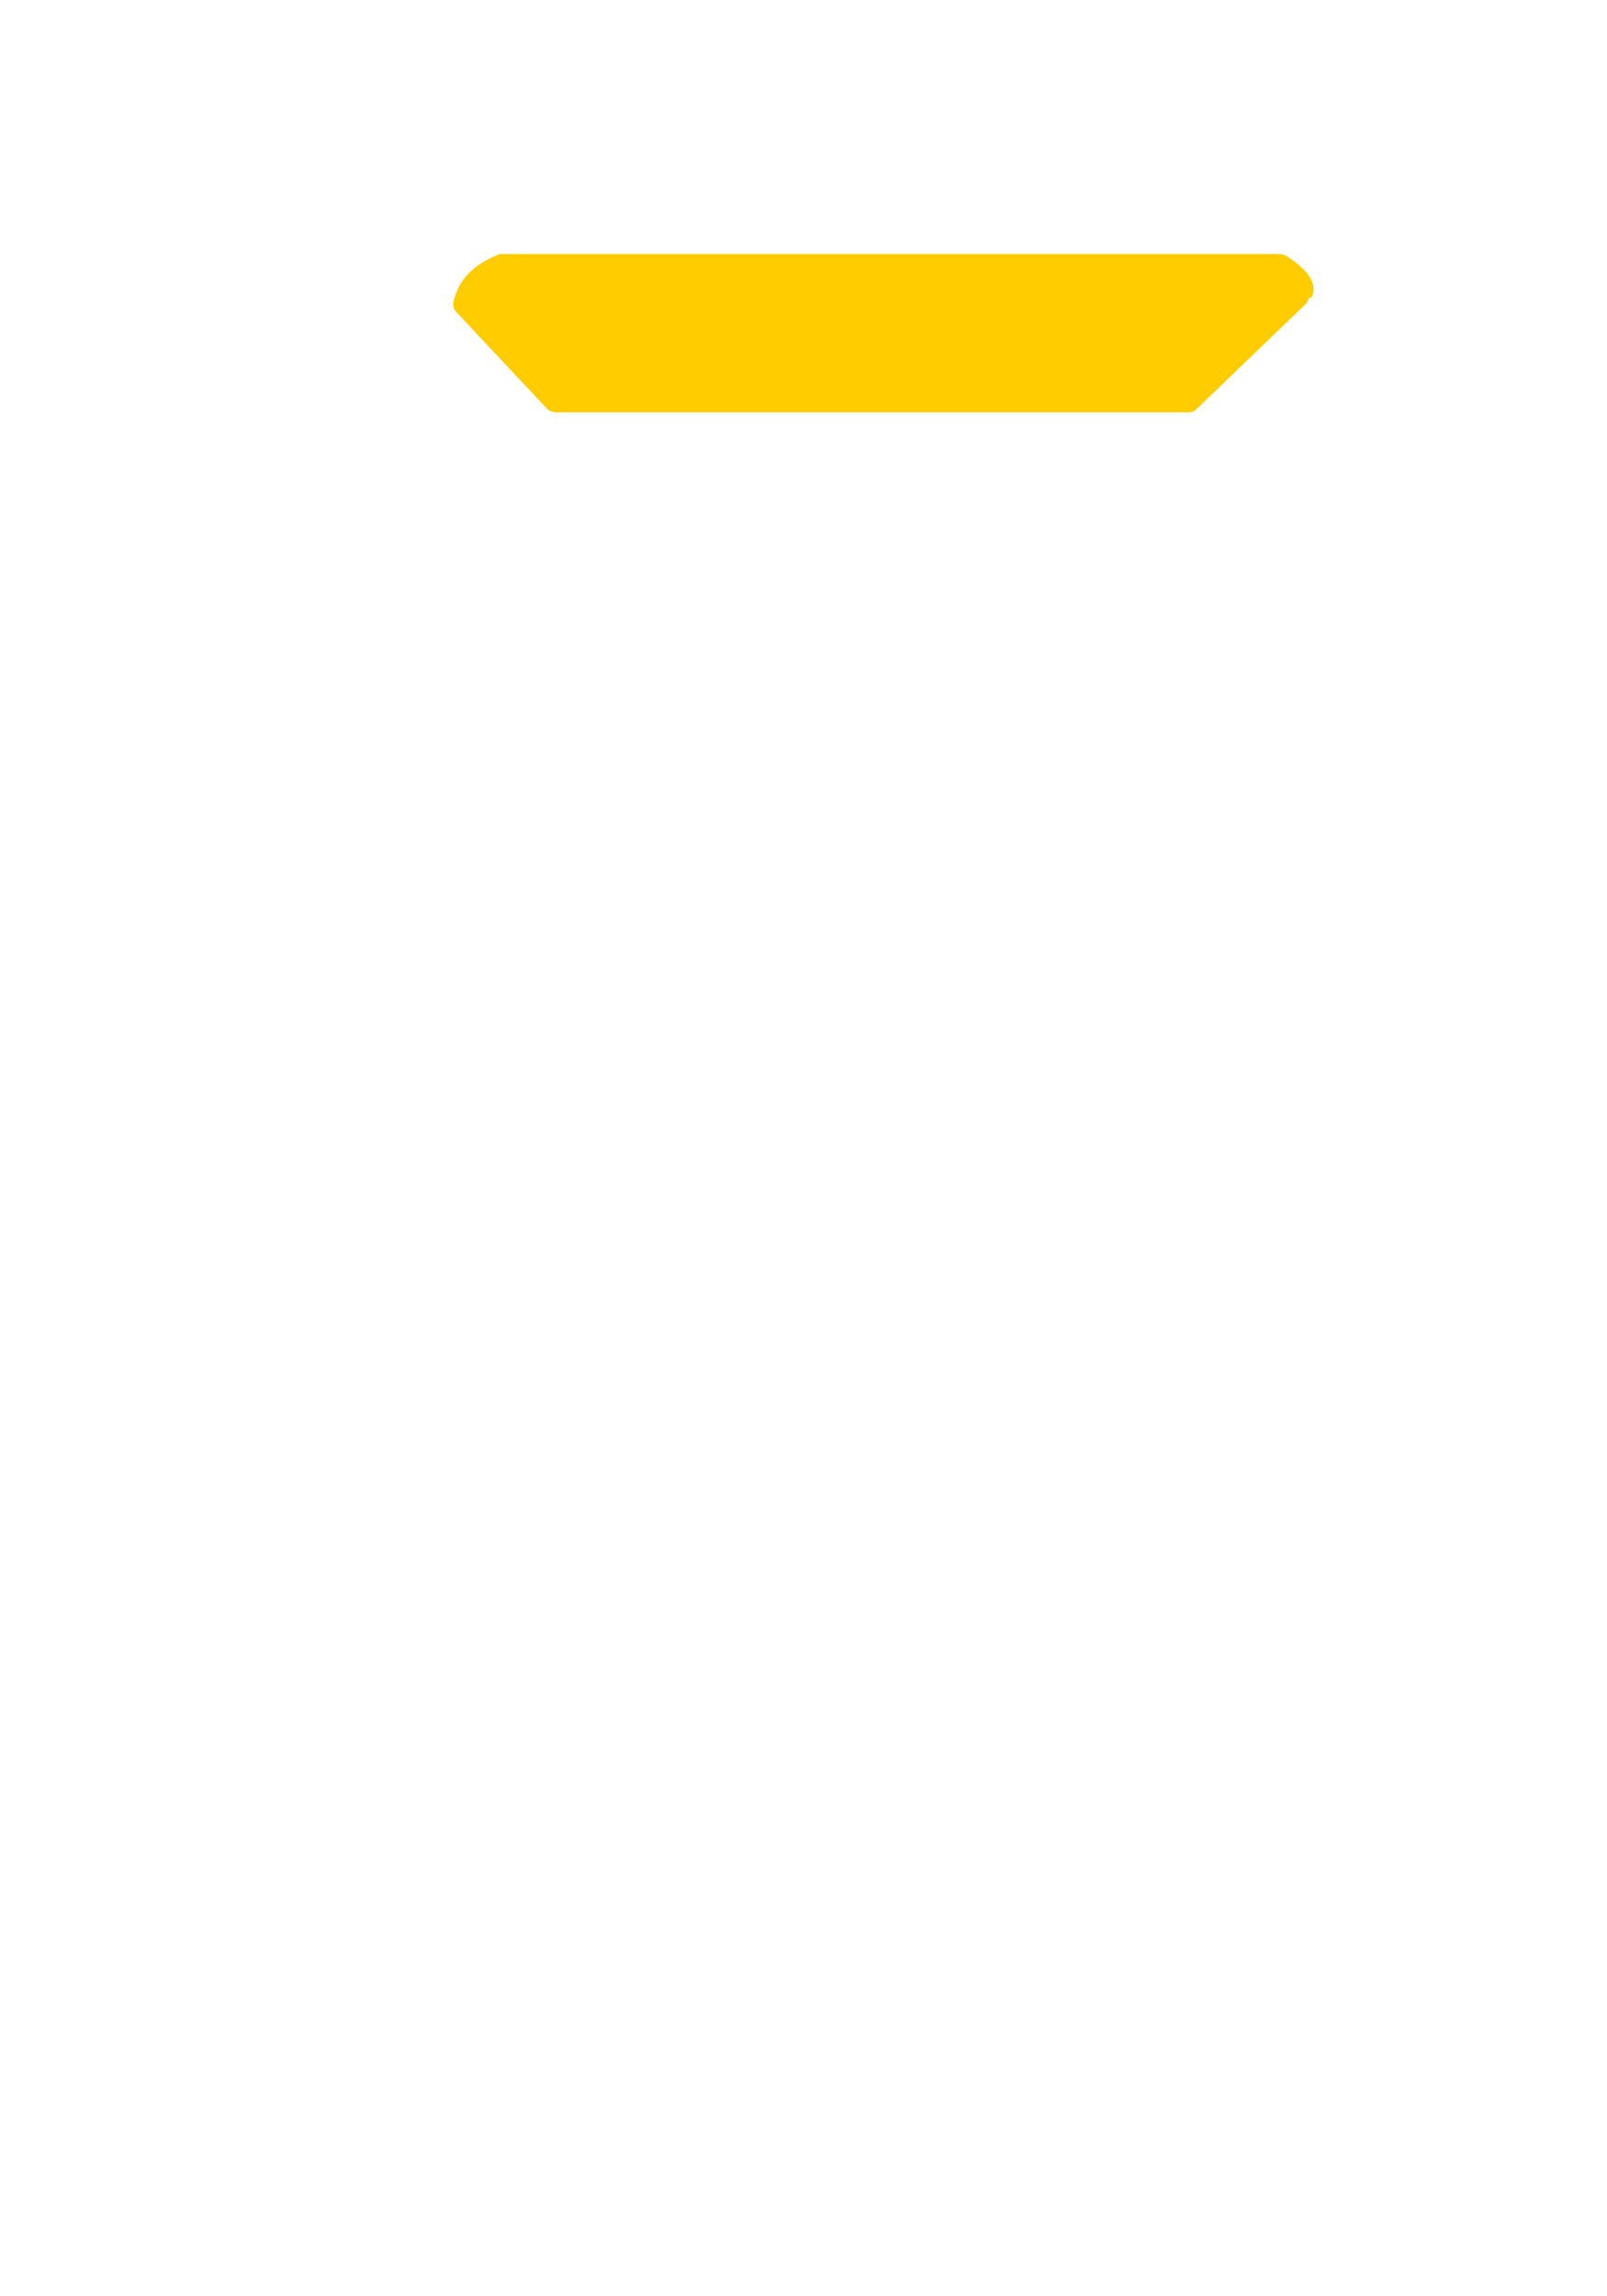
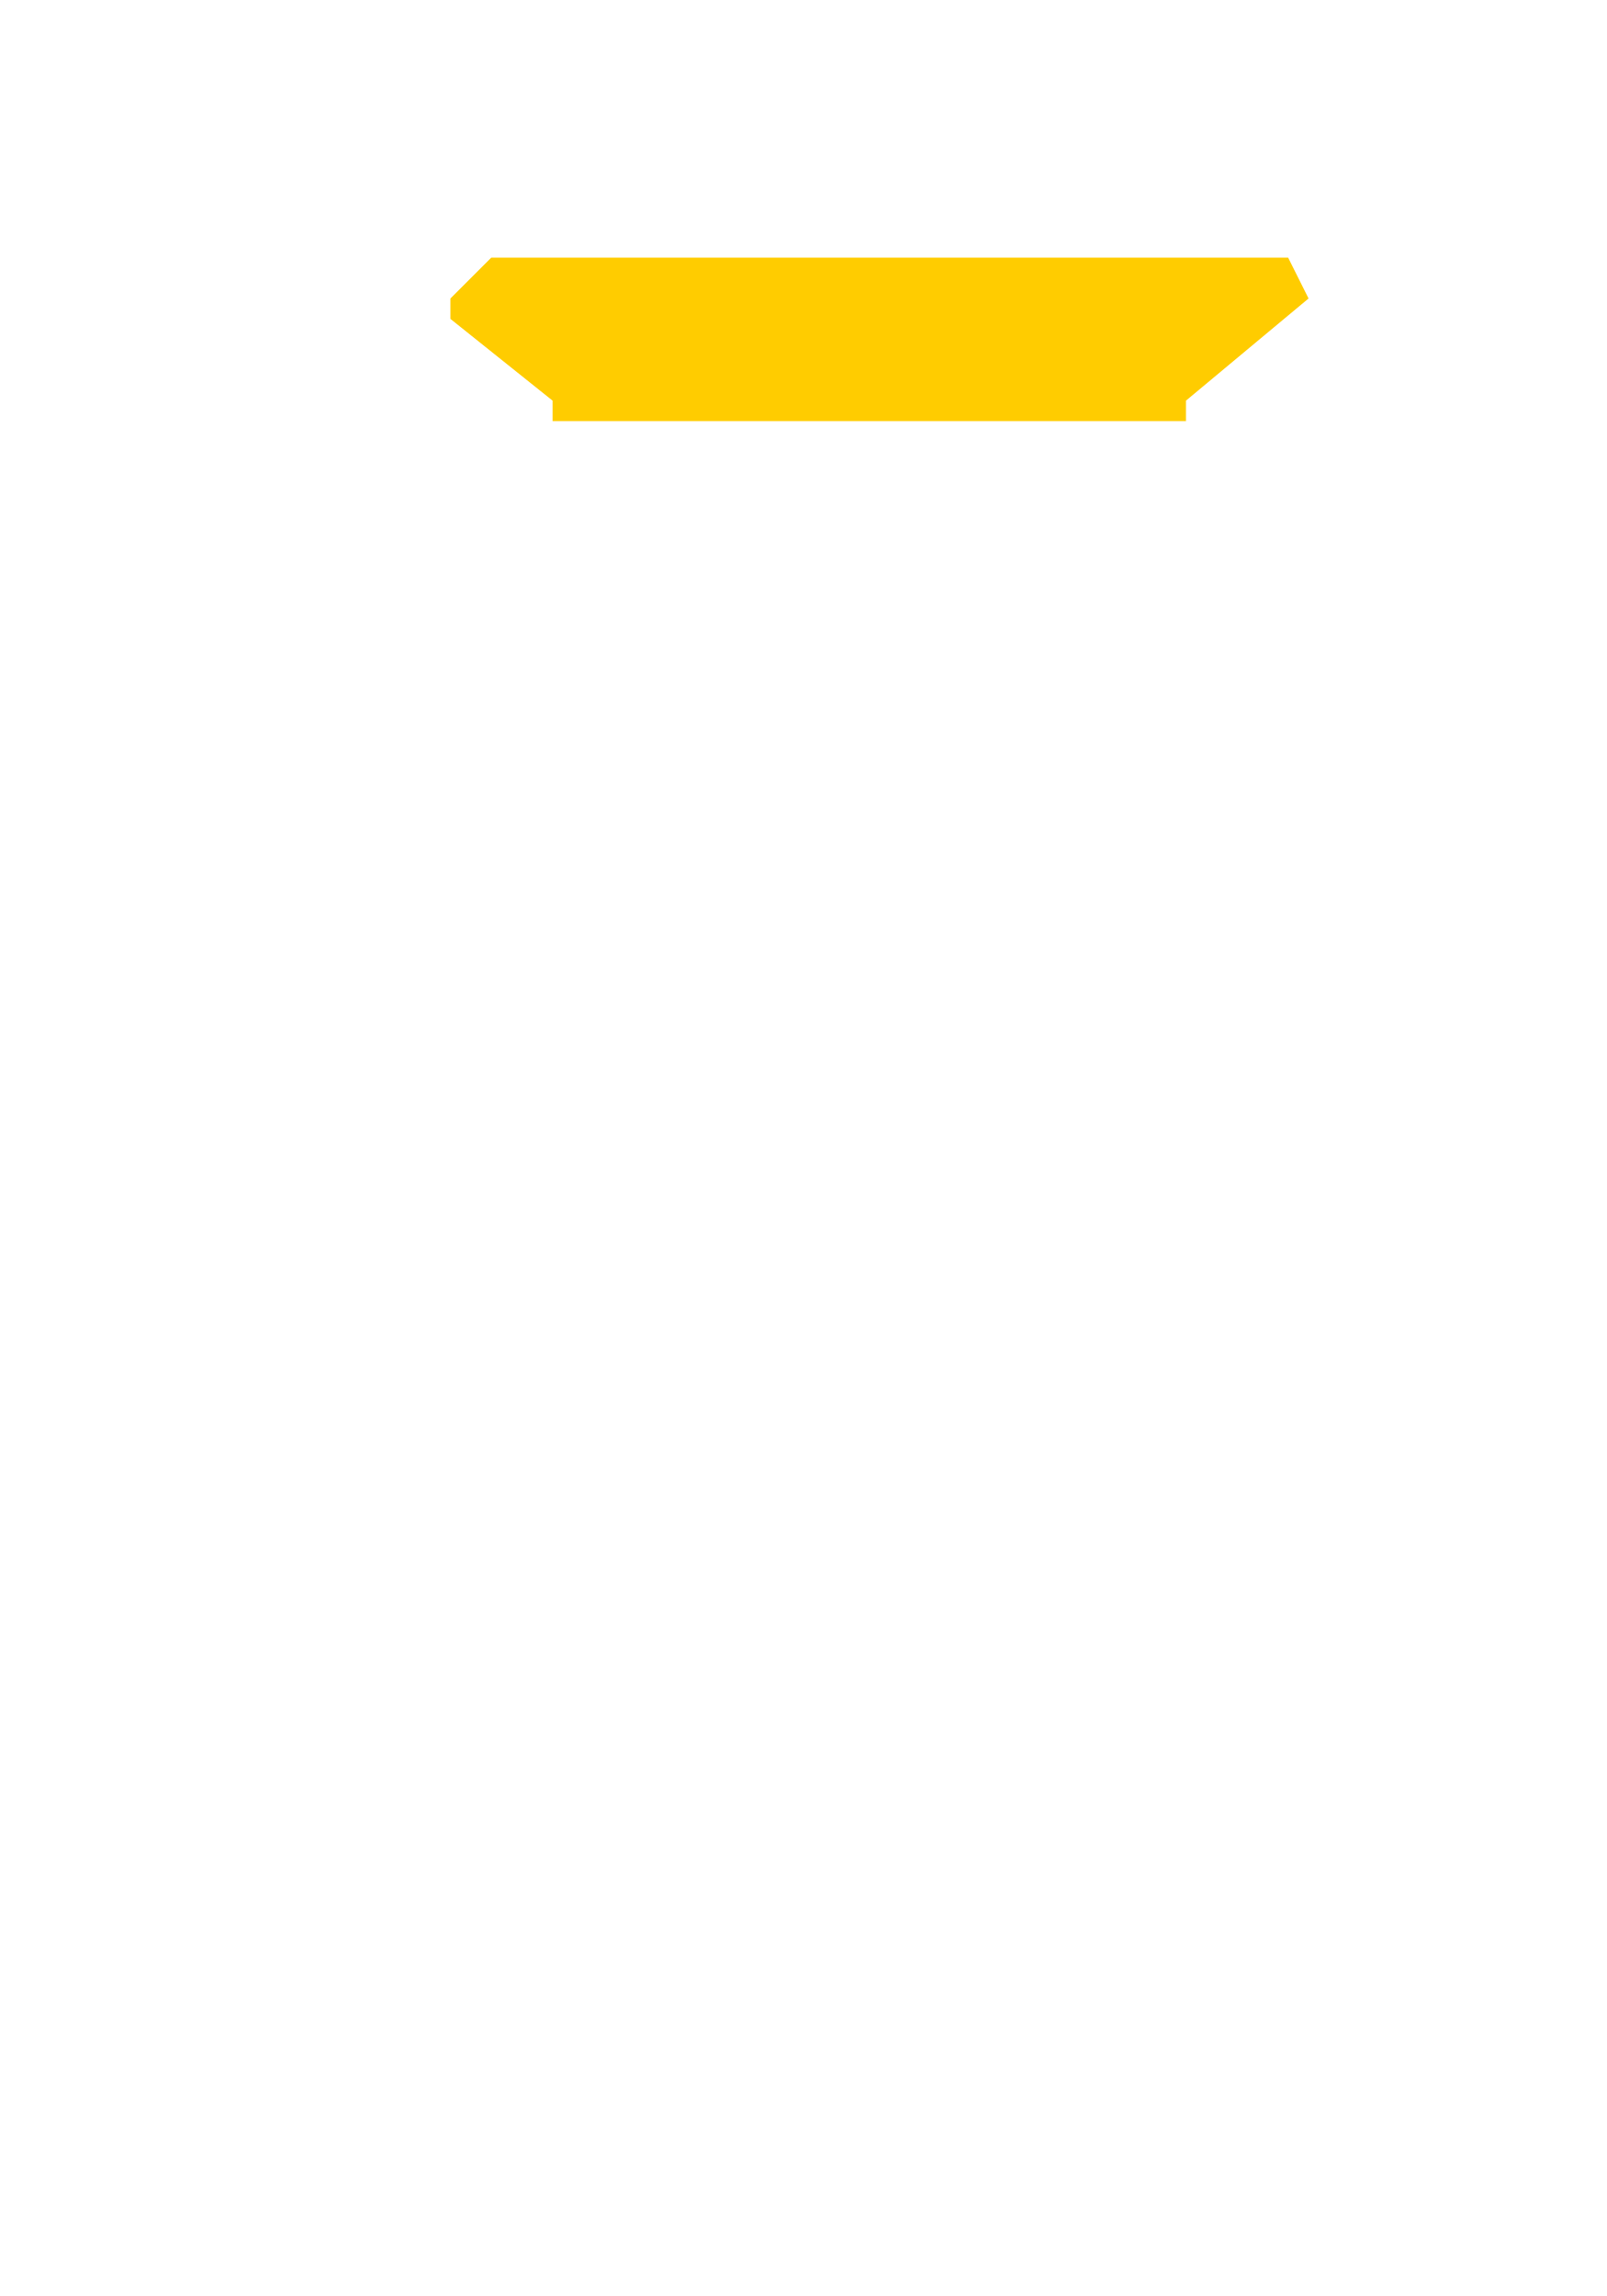
- <svg xmlns="http://www.w3.org/2000/svg" version="1.1" viewBox="0 0 70 100">
+ <svg xmlns="http://www.w3.org/2000/svg" viewBox="0 0 70 100">
  <defs>
-     <clipPath id="d">
-       <path transform="translate(-69 -1)" d="m0 111h78v-111h-78z" />
-     </clipPath>
-     <clipPath id="c">
-       <path transform="translate(-69 -1)" d="m0 111h78v-111h-78z" />
-     </clipPath>
-     <clipPath id="b">
-       <path transform="translate(-53 -14)" d="m0 111h78v-111h-78z" />
-     </clipPath>
    <clipPath id="a">
-       <path transform="translate(-19 -20)" d="m0 111h78v-111h-78z" />
-     </clipPath>
-     <clipPath id="l">
-       <path transform="translate(-53 -14)" d="m0 111h78v-111h-78z" />
-     </clipPath>
-     <clipPath id="k">
-       <path transform="translate(-64 -97)" d="m0 111h78v-111h-78z" />
-     </clipPath>
-     <clipPath id="j">
-       <path transform="translate(-68 -95)" d="m0 111h78v-111h-78z" />
-     </clipPath>
-     <clipPath id="i">
-       <path transform="translate(-61 -53)" d="m0 111h78v-111h-78z" />
-     </clipPath>
-     <clipPath id="h">
-       <path transform="translate(-13 -15)" d="m0 111h78v-111h-78z" />
-     </clipPath>
-     <clipPath id="g">
-       <path transform="translate(-20 -48)" d="m0 111h78v-111h-78z" />
-     </clipPath>
-     <clipPath id="f">
-       <path transform="translate(-21 -94)" d="m0 111h78v-111h-78z" />
-     </clipPath>
-     <clipPath id="e">
-       <path transform="translate(-22 -60)" d="m0 111h78v-111h-78z" />
+       <path d="M-64 14h78V-97h-78z" />
    </clipPath>
  </defs>
-   <g transform="translate(-.00027)">
-     <path d="m62 99h-54l-7-6.8v-84l6.5-6.4 0.51-0.49h54l7 6.8v84z" display="none" fill="#444343" fill-rule="evenodd" />
-     <path transform="matrix(.89 0 0 -.89 62 99)" d="m0 0h-61l-7.8 7.6v93l7.3 7.1" clip-path="url(#d)" display="none" fill="none" stroke="#565656" stroke-linecap="round" stroke-linejoin="round" stroke-miterlimit="3" stroke-width="2" />
-     <path transform="matrix(.89 0 0 -.89 62 99)" d="m0 0 7.9 7.6v93l-7.9 7.6-61-0.35" clip-path="url(#c)" display="none" fill="none" stroke="#333" stroke-linecap="round" stroke-linejoin="round" stroke-miterlimit="3" stroke-width="2" />
-     <path transform="matrix(.89 0 0 -.89 47 87)" d="m0 0h-38c-0.067 0.033-0.13 0.051-0.2 0.051-0.87 0.5-1.2 1-1 1.5l5.6 5.1h31l4.4-4.7c-0.17-0.9-0.78-1.5-1.8-1.9m7.3 6.2-1.8-1.4v-0.051c-0.33-0.17-0.74-0.17-1.2 0l-3.8 4.4 3.2 25 5.4 5.1c0.33 0.43 0.72 0.43 1.2 0l1-1.6zm-38 45-5.8-5c-0.2-0.1-0.35-0.033-0.45 0.2-0.17 0.2-0.3 0.5-0.4 0.9l4.2 33c0.47 0.53 0.95 0.53 1.4 0l4.1-4.8zm1.1-5.5h34l2.1-2c0.46-0.5 0.5-1 0.099-1.6l-3.8-2.8-33 0.05-2.4 2.6c-0.37 0.37-0.37 0.77 0 1.2zm-6.2-36-6-5.1c-0.17-0.066-0.28 0-0.35 0.2-0.2 0.23-0.33 0.55-0.4 0.95l4.2 33c0.47 0.53 0.95 0.53 1.4 0l4.2-4.8zm50 71c0.43 0.37 0.85 0.37 1.2 0l0.9-1.6-3.9-32-1.7-1.4h-0.049c-0.4-0.2-0.78-0.2-1.2 0l-3.8 4.4 3.2 25zm-8.2-2.2h-31l-4.5 4.8c0.2 0.83 0.73 1.4 1.6 1.8 0.067 0.033 0.15 0.067 0.25 0.1h38c0.066 0 0.12-0.017 0.15-0.05 0.47-0.3 0.78-0.6 0.95-0.9 0.14-0.2 0.17-0.4 0.1-0.6z" clip-path="url(#b)" display="none" fill="#2d2c2c" fill-rule="evenodd" />
-     <path transform="matrix(.89 0 0 -.89 17 81)" d="m0 0-5.6-5.1c-0.17-0.5 0.18-1 1-1.5 0.066 0 0.13-0.017 0.2-0.05h38m9.2 40-5.4-5.1-3.2-25 3.8-4.4c0.47-0.17 0.87-0.17 1.2 0v0.051l1.8 1.4m-46 33-4.2-33c0.066-0.4 0.2-0.72 0.4-0.95 0.066-0.2 0.18-0.27 0.35-0.2l6 5.1m6.2 36-3.2-2.5c-0.37-0.43-0.37-0.83 0-1.2l2.4-2.6 33-0.051 3.8 2.8m-40 38-4.2-33c0.1-0.4 0.23-0.7 0.4-0.9 0.1-0.23 0.25-0.3 0.45-0.2l5.8 5m3.2 34c-0.1-0.034-0.18-0.067-0.25-0.1-0.87-0.4-1.4-1-1.6-1.9l4.5-4.8h31m8.2 2.2-5.4-5.2-3.2-25 3.8-4.4c0.37-0.2 0.75-0.2 1.2 0h0.049l1.7 1.4" clip-path="url(#a)" display="none" fill="none" stroke="#2d2c2c" stroke-linecap="round" stroke-linejoin="round" stroke-miterlimit="3" />
-     <path transform="matrix(.89 0 0 -.89 47 87)" d="m0 0c1.1 0.4 1.7 1.1 1.8 1.9l-4.4 4.7h-31m41-0.45 4 32-1 1.6c-0.43 0.43-0.82 0.43-1.2 0m-45-30 3.1 25-4.2 4.8c-0.5 0.53-0.98 0.53-1.4 0m45 2.8c0.4 0.53 0.37 1.1-0.099 1.6l-2.1 2h-34m-1.1 5.5 3 25-4.1 4.8c-0.5 0.53-0.98 0.53-1.4 0m39-2 5.5 5.2c0.066 0.2 0.033 0.4-0.1 0.6-0.17 0.3-0.48 0.6-0.95 0.9-0.033 0.033-0.084 0.05-0.15 0.05h-38m40-38 3.9 32-0.9 1.6c-0.4 0.37-0.82 0.37-1.2 0" clip-path="url(#l)" display="none" fill="none" stroke="#000" stroke-linecap="round" stroke-linejoin="round" stroke-miterlimit="3" />
-     <path transform="matrix(.89 0 0 -.89 57 13)" d="m0 0c-0.02-0.096-0.062-0.18-0.12-0.25l-5.4-5.2c-0.1-0.086-0.22-0.13-0.35-0.12h-31c-0.069 3e-3 -0.14 0.019-0.2 0.05-0.067 0.022-0.12 0.055-0.18 0.1l-4.5 4.8c-0.052 0.066-0.085 0.14-0.1 0.22-0.021 0.083-0.021 0.17 0 0.25 0.26 1.1 0.98 1.8 2.2 2.3 0.057 0.02 0.12 0.029 0.18 0.025h38c0.18-1e-3 0.32-0.042 0.42-0.12 1.1-0.7 1.5-1.4 1.2-2" clip-path="url(#k)" fill="#fc0" fill-rule="evenodd" />
-     <g fill="#f6eb16" fill-rule="evenodd">
-       <path transform="matrix(.89 0 0 -.89 61 15)" d="m0 0c0.031-0.037 0.057-0.079 0.075-0.12l0.9-1.6c0.058-0.1 0.084-0.21 0.074-0.32l-4-32c-0.016-0.12-0.075-0.22-0.18-0.3l-1.7-1.4c-0.071-0.058-0.14-0.1-0.22-0.12-0.54-0.24-1.1-0.22-1.6 0.05-0.047 0.034-0.09 0.076-0.12 0.12l-3.8 4.4c-0.047 0.05-0.08 0.11-0.1 0.18-0.023 0.075-0.031 0.15-0.025 0.22l3.2 25c0.017 0.11 0.066 0.2 0.15 0.28l5.4 5.2c0.67 0.56 1.3 0.56 1.9 0" clip-path="url(#j)" display="none" />
-       <path transform="matrix(.89 0 0 -.89 55 52)" d="m0 0-0.051-0.074c0.29 0.37 0.61 0.54 0.95 0.52 0.3 0.021 0.62-0.14 0.95-0.47 0.027-0.023 0.052-0.048 0.074-0.076l1-1.6c0.064-0.11 0.09-0.23 0.076-0.35l-4-32c-0.021-0.13-0.088-0.24-0.2-0.32l-1.6-1.3c-6e-3 -0.018-0.014-0.035-0.024-0.05-0.05-0.078-0.12-0.14-0.2-0.18-0.44-0.24-0.98-0.24-1.6-0.024-0.079 0.031-0.14 0.081-0.2 0.15l-3.8 4.4c-0.046 0.05-0.079 0.11-0.1 0.17-0.022 0.067-0.031 0.13-0.024 0.2l3.1 25c0.014 0.13 0.065 0.24 0.15 0.32z" clip-path="url(#i)" display="none" />
-       <path transform="matrix(.89 0 0 -.89 12 86)" d="m0 0c0.024 0.087 0.066 0.16 0.12 0.23l5.6 5.1c0.1 0.086 0.22 0.13 0.35 0.12h31c0.07-3e-3 0.14-0.019 0.2-0.05 0.067-0.022 0.12-0.055 0.18-0.1l4.4-4.7c0.049-0.059 0.082-0.12 0.1-0.2 0.027-0.083 0.035-0.17 0.025-0.25-0.18-1.1-0.91-1.9-2.2-2.3-0.057-0.018-0.12-0.027-0.18-0.025h-38c-0.079-1e-3 -0.15 0.016-0.22 0.051-0.079 6e-3 -0.15 0.032-0.22 0.074-1.2 0.66-1.6 1.4-1.3 2.1" clip-path="url(#h)" display="none" />
-       <path transform="matrix(.89 0 0 -.89 18 56)" d="m0 0c0.046-0.053 0.079-0.11 0.1-0.18 0.023-0.074 0.031-0.15 0.025-0.22l-3.1-25c-0.016-0.12-0.075-0.22-0.17-0.3l-6-5.1c-0.045-0.039-0.095-0.072-0.15-0.099-0.25-0.094-0.46-0.078-0.62 0.051-0.14 0.058-0.25 0.18-0.32 0.38-0.24 0.28-0.39 0.66-0.48 1.1-8e-3 0.041-8e-3 0.084 0 0.12l4.2 33c0.015 0.1 0.057 0.2 0.12 0.28 0.36 0.4 0.72 0.59 1.1 0.58 0.37 0.023 0.73-0.16 1.1-0.55v-0.025z" clip-path="url(#g)" display="none" />
-       <path transform="matrix(.89 0 0 -.89 19 15)" d="m0 0v-0.025l4.1-4.8c0.046-0.051 0.079-0.11 0.1-0.18 0.023-0.075 0.031-0.15 0.025-0.22l-3-25c-0.017-0.12-0.075-0.22-0.18-0.3l-5.8-5c-0.031-0.029-0.065-0.054-0.1-0.075-0.26-0.13-0.5-0.14-0.7-0.026-0.16 0.053-0.29 0.19-0.4 0.4-0.19 0.24-0.34 0.59-0.45 1-0.02 0.058-0.028 0.12-0.025 0.17l4.2 33c0.014 0.1 0.056 0.2 0.12 0.28 0.36 0.4 0.72 0.59 1.1 0.58 0.37 0.023 0.73-0.16 1.1-0.55" clip-path="url(#f)" display="none" />
-       <path transform="matrix(.89 0 0 -.89 20 46)" d="m0 0 0.025 0.025c0.19 0.12 0.38 0.18 0.58 0.18h34c0.27 2e-3 0.5-0.098 0.7-0.3l2-1.8c0.066-0.03 0.12-0.071 0.18-0.12 0.82-0.9 0.86-1.8 0.12-2.8-0.015-0.018-0.031-0.034-0.05-0.049-0.033-0.033-0.067-0.067-0.1-0.1-0.016-0.017-0.033-0.033-0.051-0.049l-3.8-2.8-0.025-0.026c-0.19-0.12-0.38-0.18-0.57-0.18l-33 0.05c-0.27-2e-3 -0.5 0.098-0.7 0.3l-2.4 2.6v-0.026c-0.42 0.4-0.62 0.81-0.6 1.2-0.015 0.39 0.14 0.79 0.48 1.2 0.041 0.075 0.099 0.15 0.18 0.22 0.016 0.017 0.032 0.033 0.05 0.05z" clip-path="url(#e)" display="none" />
-     </g>
-   </g>
+   <path fill="#fc0" fill-rule="evenodd" d="m0 0-6-5v-1h-31v1l-5 4v1l2 2h39z" clip-path="url(#a)" transform="matrix(.89 0 0 -.89 57 13)" />
</svg>
